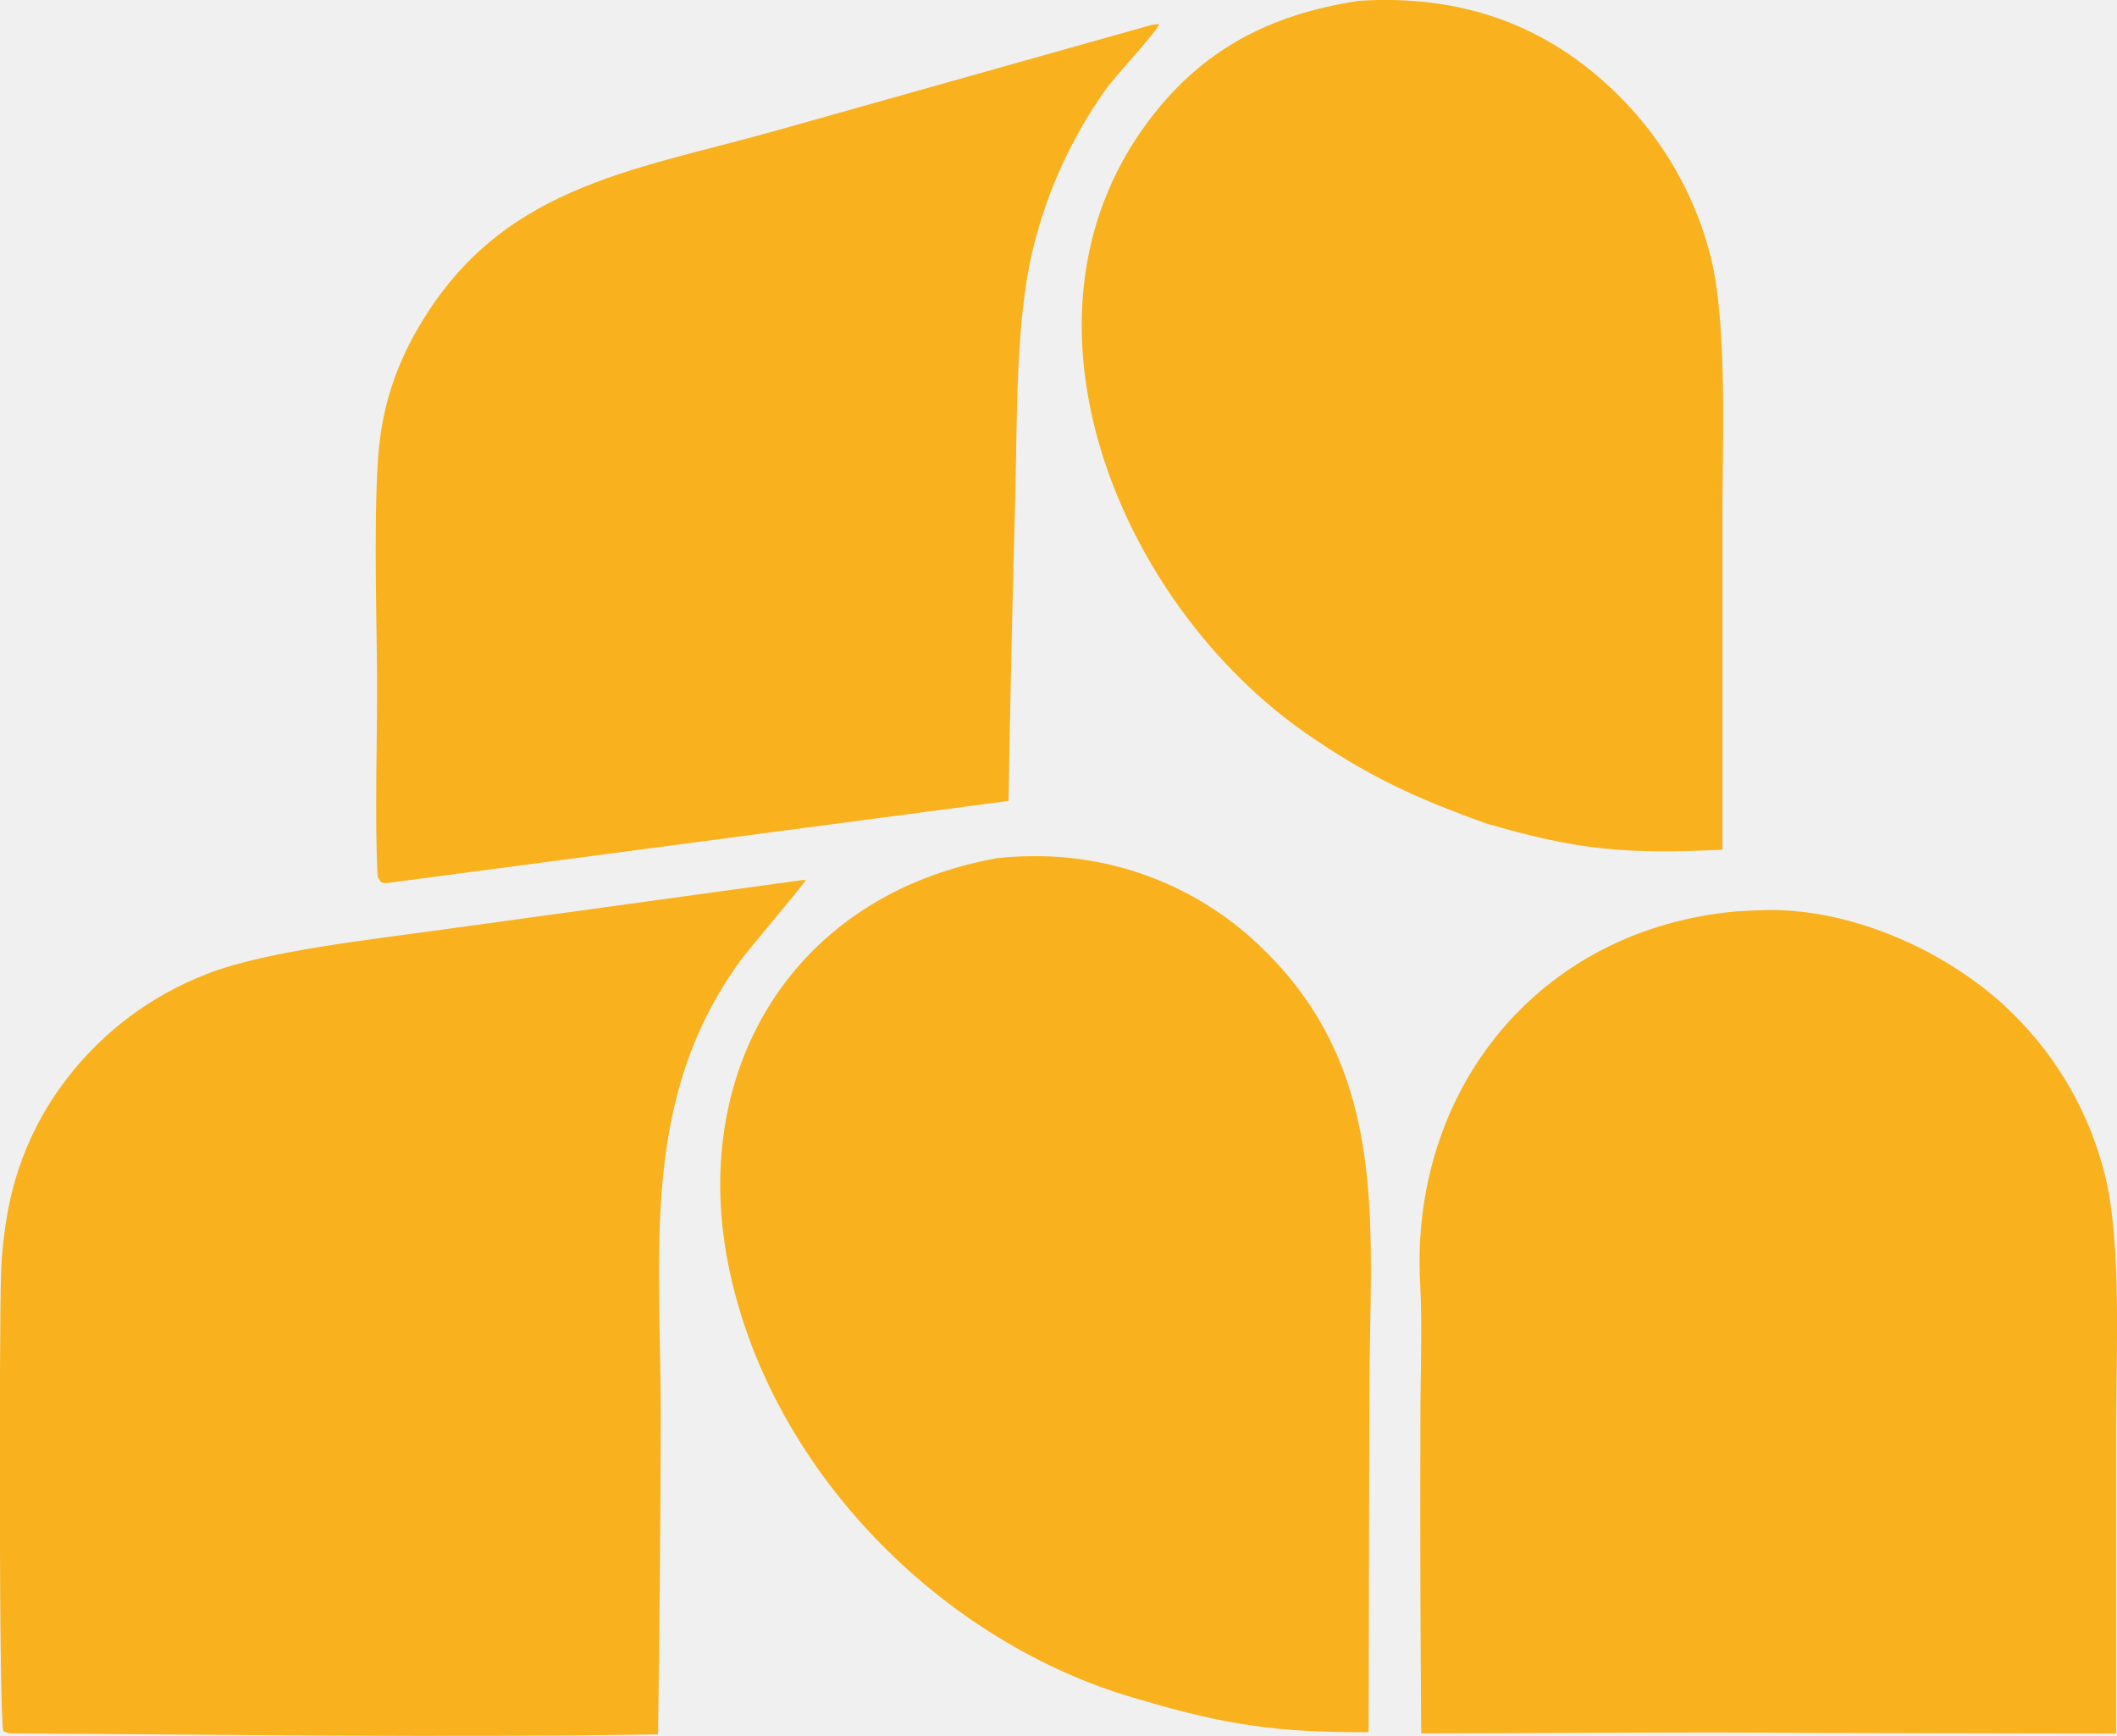
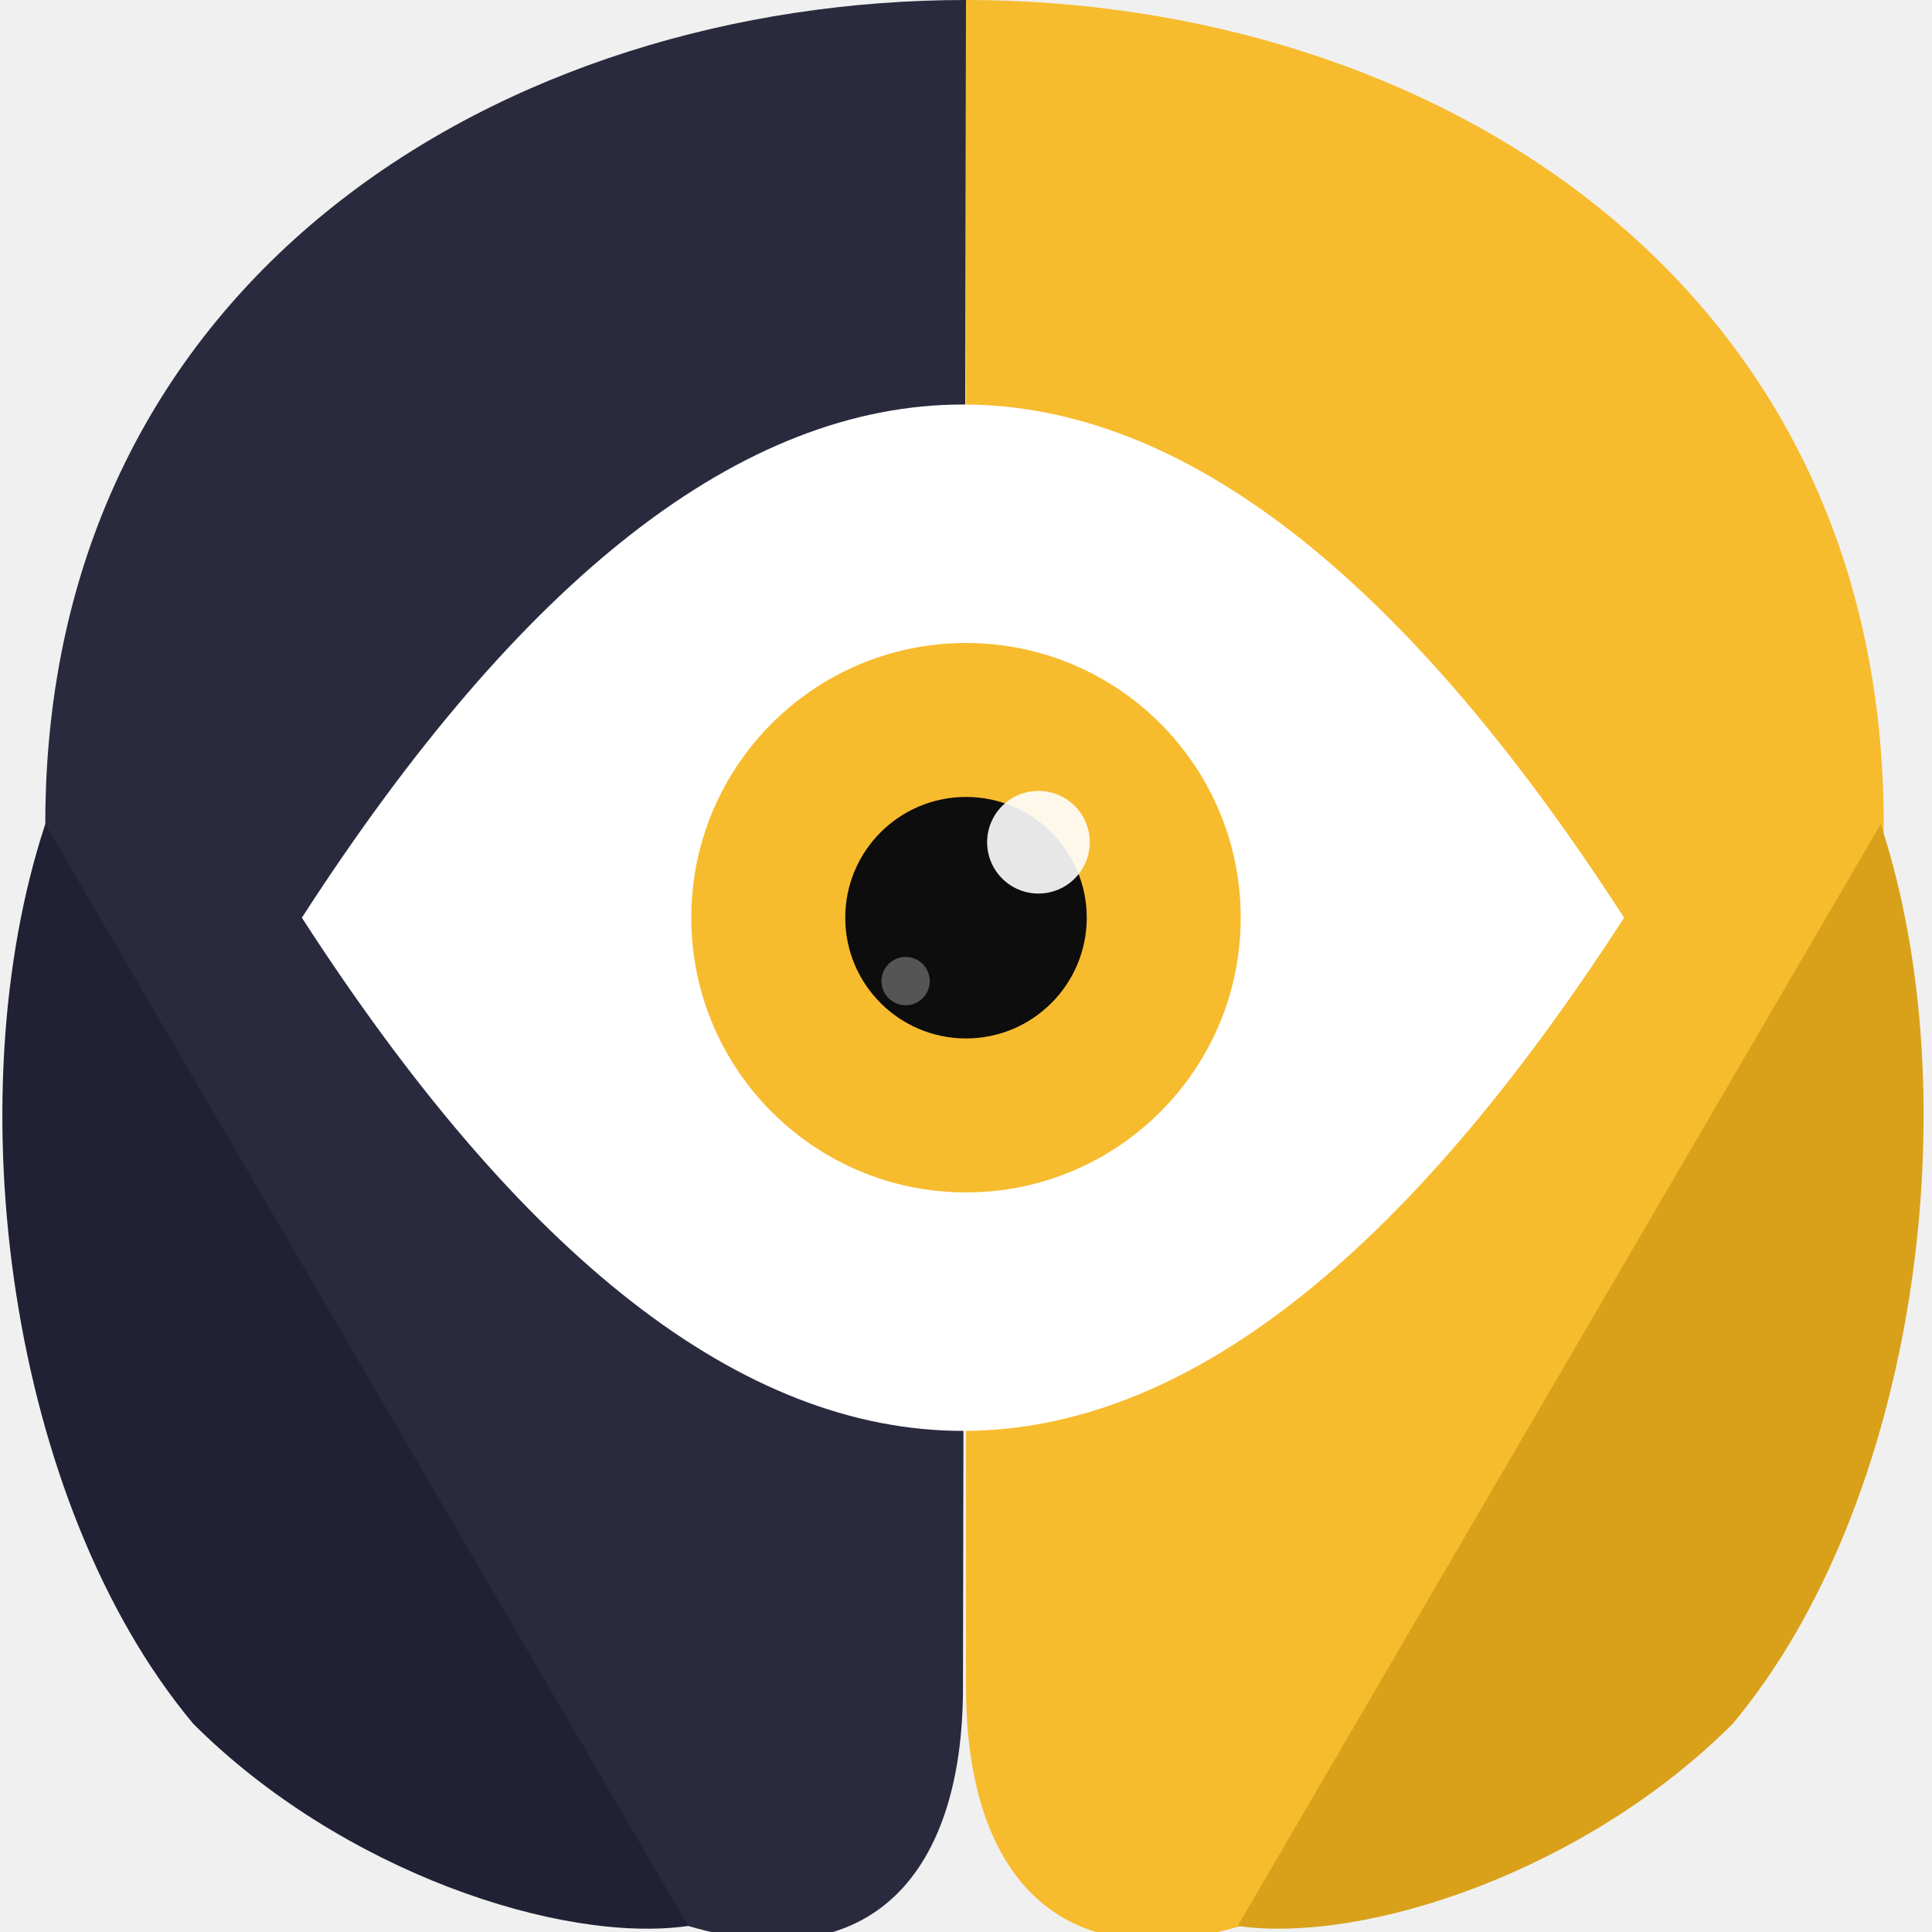
- <svg xmlns="http://www.w3.org/2000/svg" id="Layer_1" data-name="Layer 1" viewBox="0 0 104.94 86.05">
-   <defs>
-     <style>
-       .cls-1 {
-         fill: #f9b11d;
-       }
-     </style>
-   </defs>
-   <path class="cls-1" d="M86.16,45.17c.5-.03.99-.05,1.49-.06,4.3-.05,9.12,2.14,12.15,5.16,2.23,2.2,3.8,4.97,4.55,8.01.82,3.31.55,8.76.55,12.35v15.3s-15.14-.03-15.14-.03c-6.38-.06-12.91.02-19.31.02-.04-5.22-.06-10.44-.04-15.65,0-2.08.1-4.54-.01-6.6-.54-9.59,5.84-17.65,15.75-18.5Z" />
-   <path class="cls-1" d="M39.81,43.62h.13c-.01.11-2.8,3.41-3.18,3.92-5.07,6.88-4,14.5-4.01,22.73-.01,5.23-.06,10.47-.13,15.7-10.47.17-21.65.01-32.15-.05l-.3-.1c-.23-.47-.2-20.45-.12-22.59.03-1.07.15-2.14.34-3.2.44-2.39,1.44-4.65,2.93-6.57,1.79-2.33,4.19-4.12,6.93-5.18,2.94-1.16,8.36-1.73,11.67-2.2l17.88-2.46Z" />
-   <path class="cls-1" d="M49.31,42.55c.62-.07,1.25-.11,1.87-.11,4.34-.05,8.52,1.66,11.58,4.75,6.22,6.19,5.12,13.86,5.12,21.88l-.04,16.79c-4.43.02-7-.33-11.25-1.59-9.93-2.74-18.6-11.57-20.53-21.8-1.82-9.67,3.41-18.11,13.26-19.91Z" />
-   <path class="cls-1" d="M57.1,1.23l.35-.04c0,.27-2.12,2.52-2.63,3.23-1.69,2.38-2.92,5.06-3.61,7.89-.88,3.62-.78,8.34-.88,12.14-.14,5.08-.25,10.17-.34,15.25l-30.88,4.08c-.32-.08-.18,0-.39-.33-.16-2.9,0-7.26-.03-10.32-.03-2.89-.2-9.02.17-11.56.25-1.79.85-3.52,1.74-5.09,4.08-7.24,10.58-7.96,17.85-10L57.1,1.23Z" />
-   <path class="cls-1" d="M67.36.04c5.01-.32,9.35,1.15,12.93,4.75,2.18,2.18,3.74,4.91,4.5,7.9.85,3.33.59,9.32.59,12.94v16.49c-4.76.22-7.14.04-11.73-1.31-3.5-1.26-5.87-2.34-8.95-4.49-9.13-6.37-15.11-20.42-7.83-30.24,2.68-3.62,6.08-5.37,10.5-6.04Z" />
+ <svg xmlns="http://www.w3.org/2000/svg" viewBox="0 0 64 64" width="64" height="64">
+   <path fill="#2a2a3e" d="M32,0C16.8,0,1.5,9.1,1.5,27.3s9.1,32.2,21.3,36.5c6.1,1.8,9.1-1.8,9.1-7.9" />
+   <path fill="#212135" d="M1.5,27.3c-3,9.1-1.2,22.5,4.9,29.8,4.9,4.9,12.2,7.3,16.4,6.7" />
+   <path fill="#f7bb2e" d="M32,0c15.2,0,30.4,9.1,30.4,27.3s-9.1,32.2-21.3,36.5c-6.1,1.8-9.1-1.8-9.1-7.9" />
+   <path fill="#d9a11a" d="M62.3,27.3c3,9.1,1.2,22.5-4.9,29.8-4.9,4.9-12.2,7.3-16.4,6.7" />
+   <path fill="#fff" d="M10,30.4c7.3-11.3,14.6-17,21.9-17s14.6,5.7,21.9,17c-7.3,11.3-14.6,17-21.9,17s-14.6-5.7-21.9-17Z" />
+   <circle fill="#f7bb2e" cx="32" cy="30.4" r="9.1" />
+   <circle fill="#0d0d0d" cx="32" cy="30.4" r="4" />
+   <circle fill="#fff" opacity=".9" cx="34.4" cy="27.9" r="1.7" />
+   <circle fill="#fff" opacity=".3" cx="30" cy="32.5" r=".8" />
</svg>
